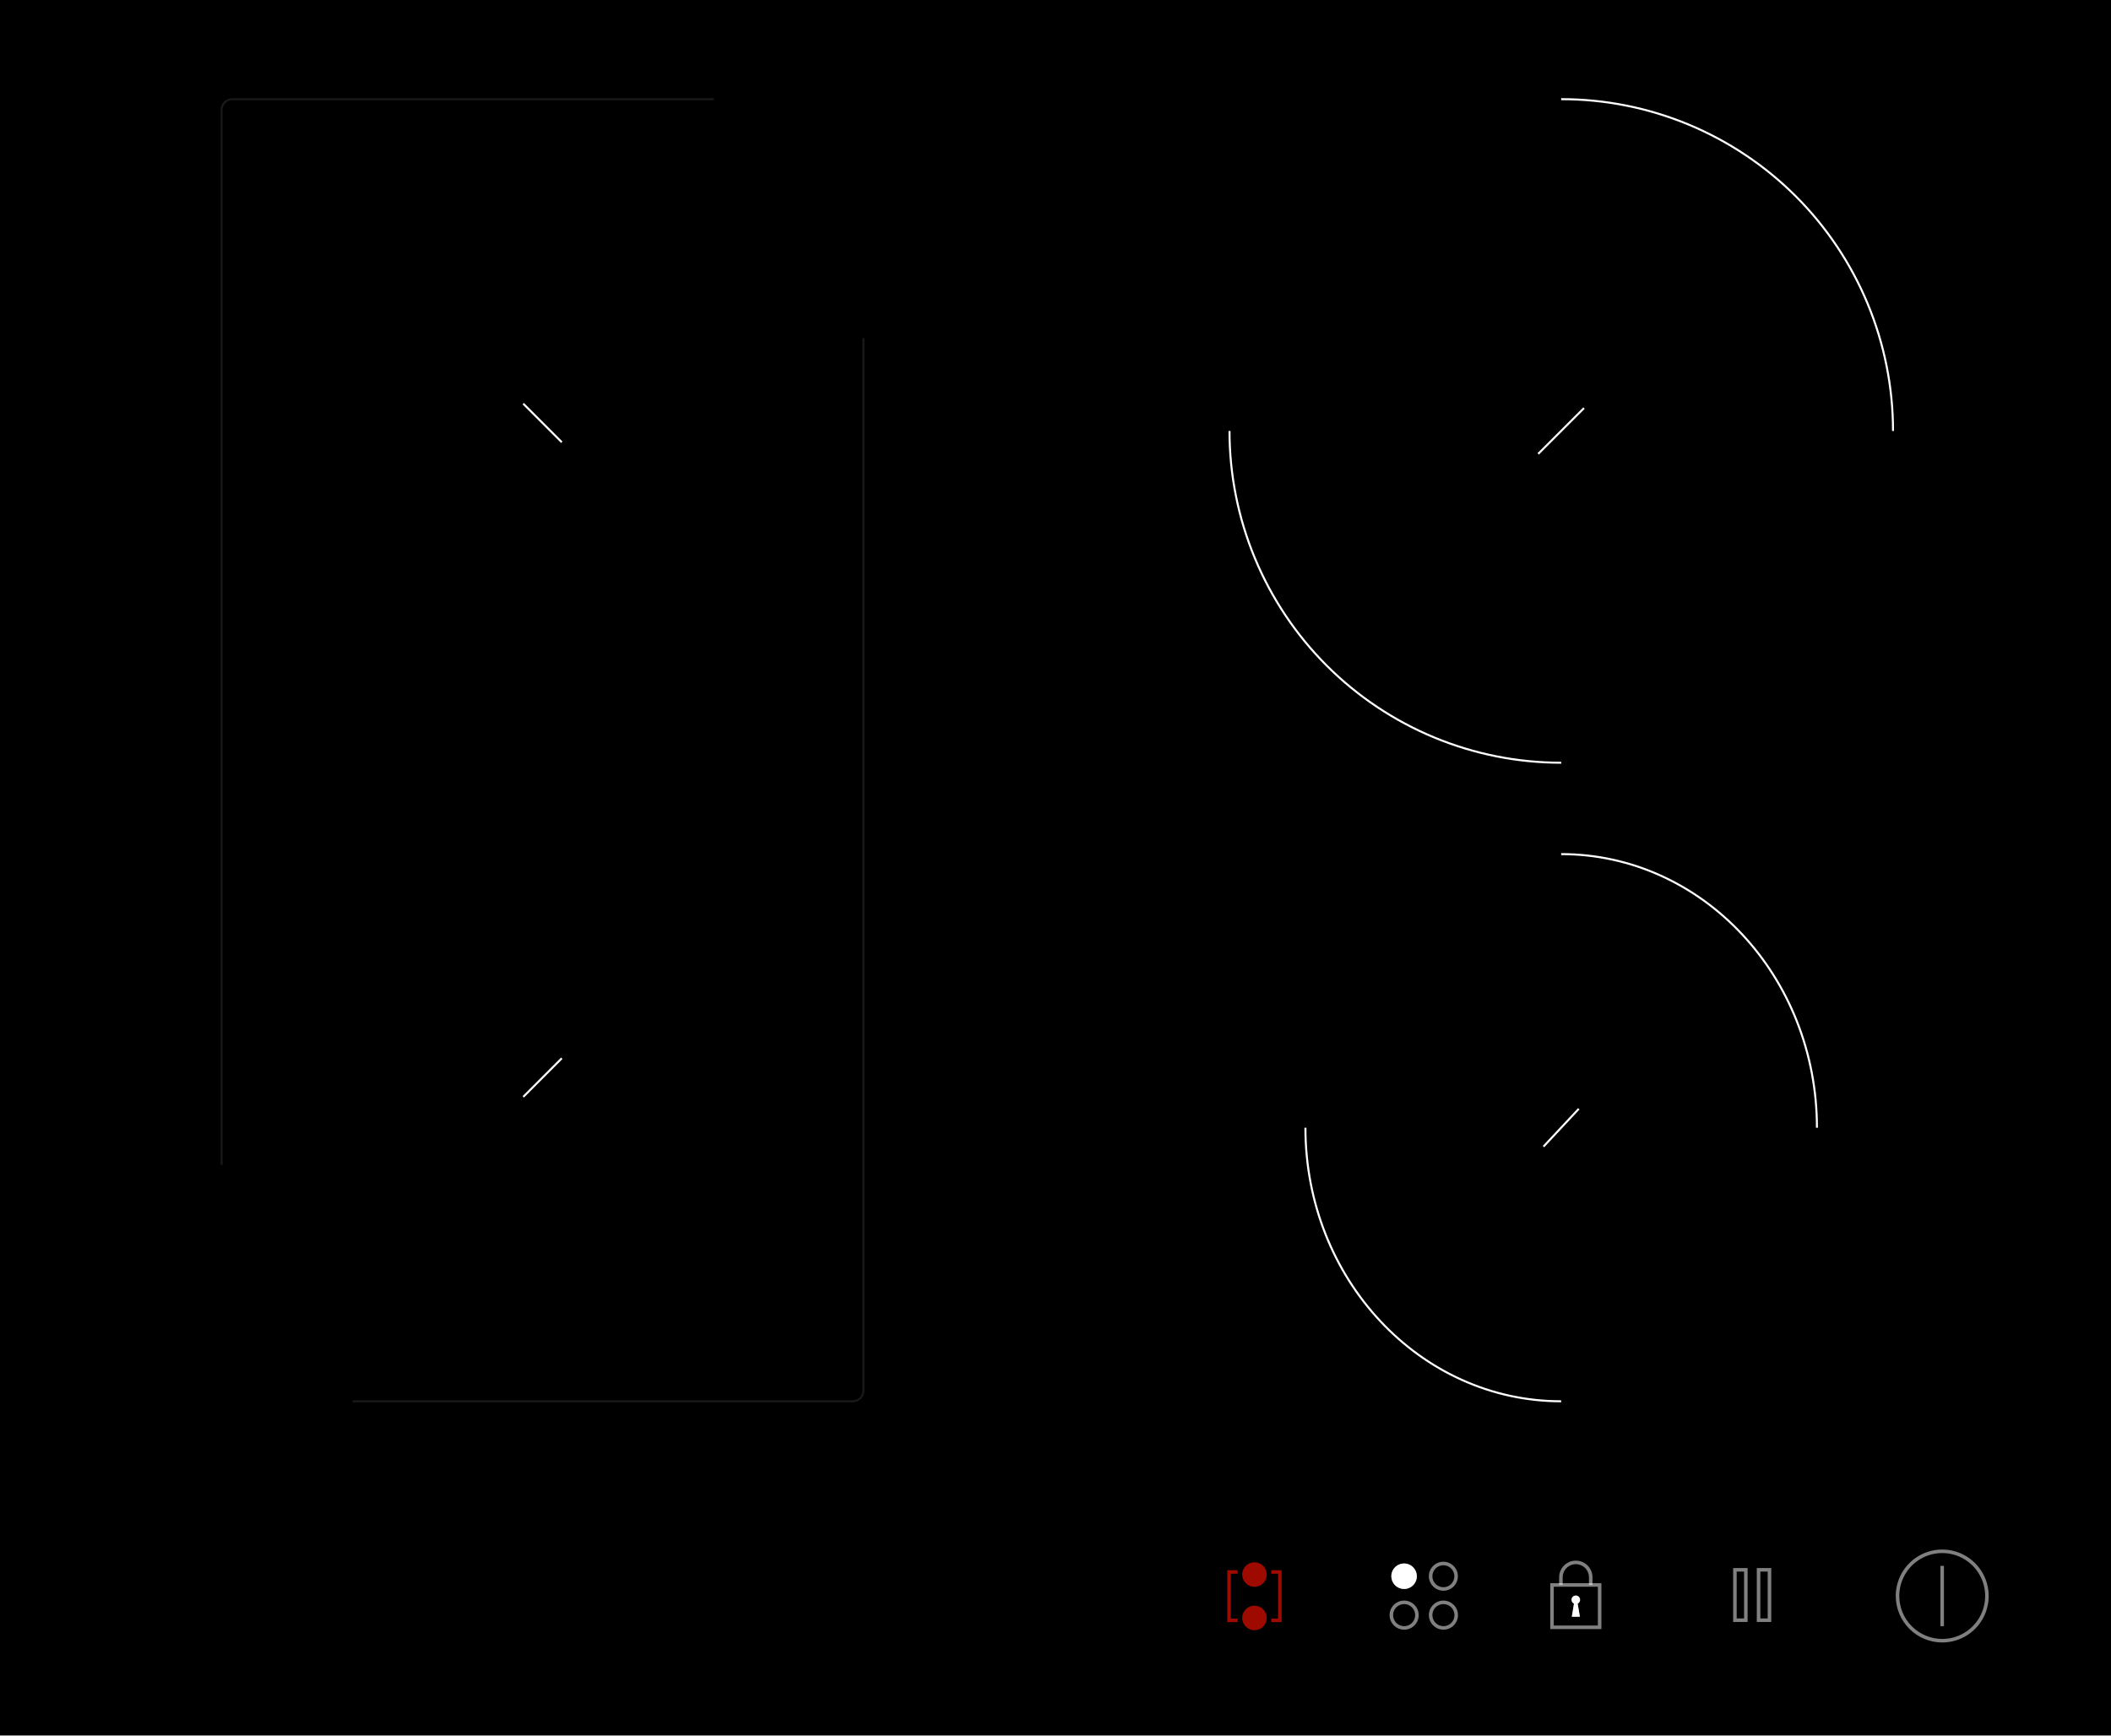
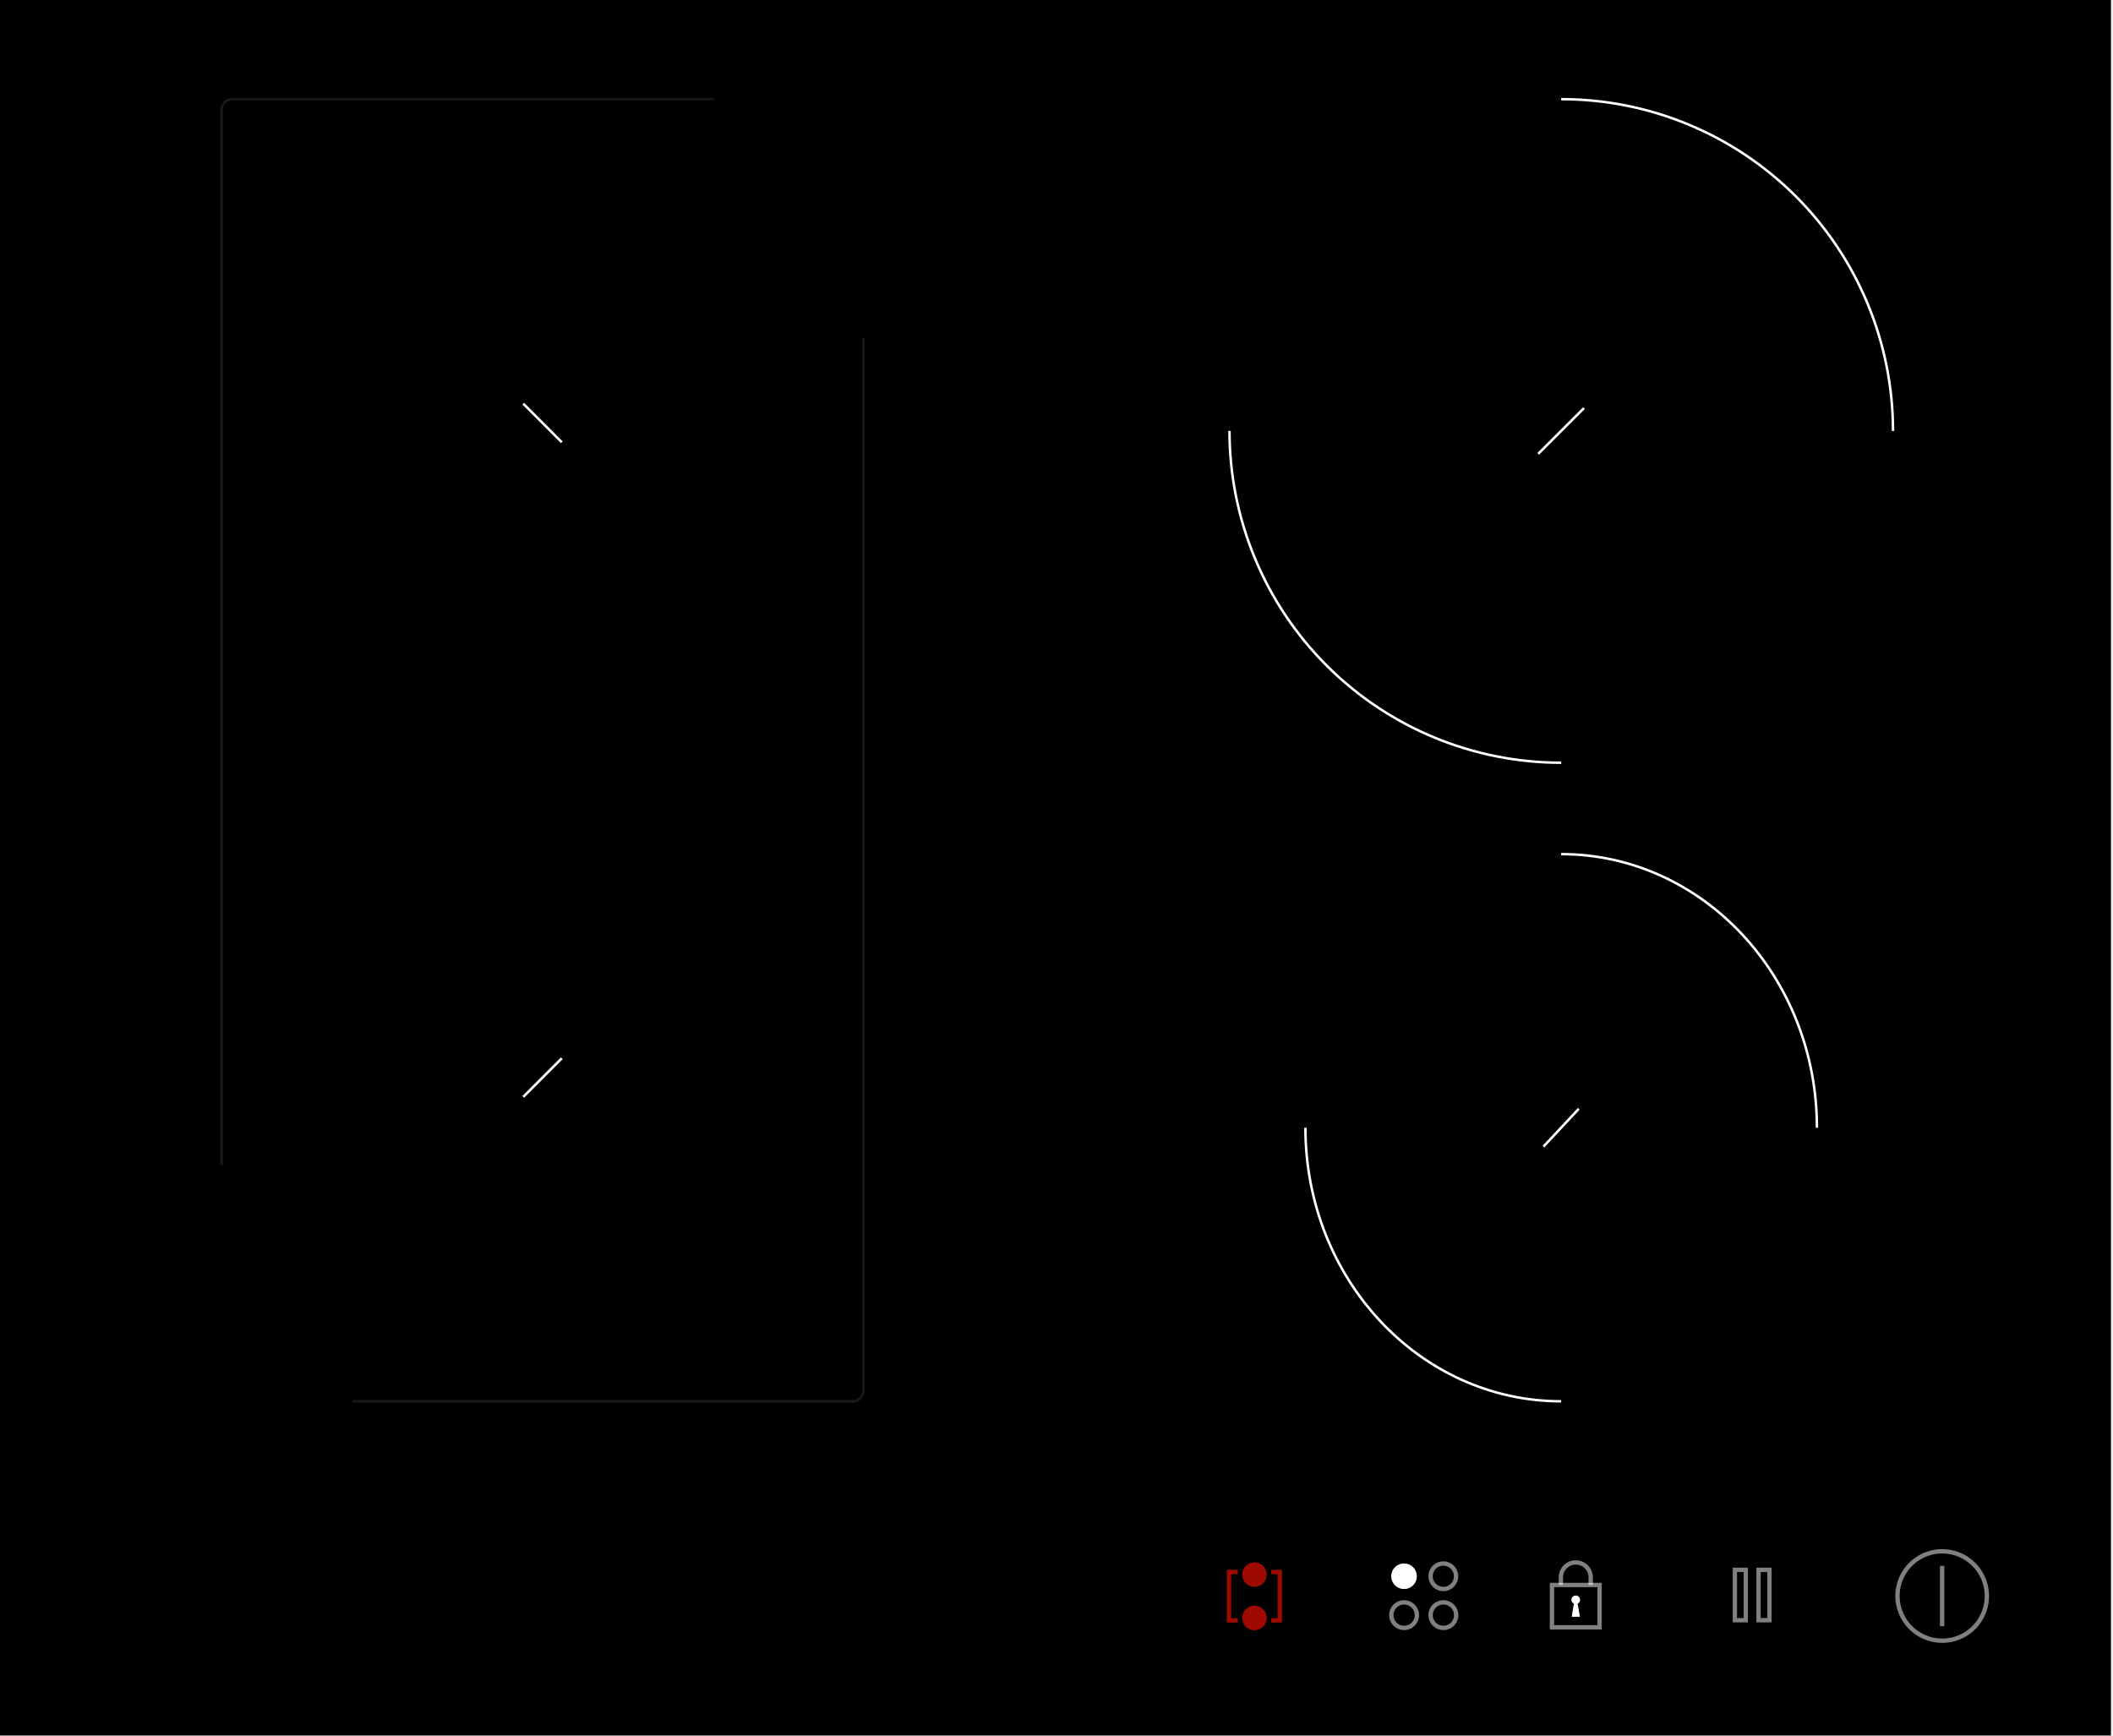
- <svg xmlns="http://www.w3.org/2000/svg" width="596" height="490" viewBox="0 0 596 490" fill="none">
-   <rect width="596" height="490" fill="black" />
-   <path d="M243.777 95.457V392.619C243.777 393.016 243.699 393.41 243.547 393.777C243.395 394.144 243.172 394.477 242.892 394.758C242.611 395.039 242.278 395.261 241.911 395.413C241.544 395.565 241.151 395.644 240.755 395.644H99.498M62.555 328.894V31.036C62.555 30.23 62.874 29.458 63.443 28.889C64.012 28.32 64.784 28 65.588 28H201.542" stroke="white" stroke-opacity="0.1" stroke-width="0.57" stroke-miterlimit="10" />
-   <path d="M147.733 113.975L158.609 124.858" stroke="white" stroke-width="0.57" stroke-miterlimit="10" />
-   <path d="M147.733 309.691L158.609 298.797" stroke="white" stroke-width="0.57" stroke-miterlimit="10" />
-   <path d="M440.763 28C453.063 27.993 465.243 30.41 476.609 35.114C487.975 39.818 498.303 46.717 507.004 55.416C515.705 64.115 522.608 74.444 527.319 85.813C532.029 97.182 534.455 109.369 534.458 121.676M440.785 215.352C428.488 215.355 416.311 212.934 404.949 208.228C393.587 203.522 383.263 196.623 374.566 187.924C365.869 179.226 358.969 168.898 354.26 157.531C349.552 146.164 347.127 133.981 347.124 121.676" stroke="white" stroke-width="0.57" stroke-miterlimit="10" />
-   <path d="M447.221 115.211L434.289 128.141" stroke="white" stroke-width="0.57" stroke-miterlimit="10" />
-   <path d="M440.763 241.155C480.65 241.155 512.975 275.738 512.975 318.405M440.763 395.644C400.876 395.644 368.561 361.06 368.561 318.405" stroke="white" stroke-width="0.57" stroke-miterlimit="10" />
-   <path d="M445.739 313.064L435.772 323.734" stroke="white" stroke-width="0.57" stroke-miterlimit="10" />
-   <path d="M355.819 447.034C355.332 447.36 354.759 447.534 354.173 447.534C353.388 447.534 352.634 447.222 352.079 446.666C351.523 446.11 351.211 445.357 351.211 444.571C351.211 443.985 351.385 443.413 351.71 442.926C352.036 442.438 352.498 442.059 353.04 441.835C353.581 441.61 354.176 441.552 354.751 441.666C355.326 441.78 355.854 442.062 356.268 442.477C356.682 442.891 356.964 443.419 357.079 443.993C357.193 444.568 357.134 445.164 356.91 445.705C356.686 446.246 356.306 446.709 355.819 447.034Z" fill="#9E0900" stroke="#9E0900" />
-   <path d="M355.819 459.284C355.332 459.609 354.759 459.783 354.173 459.783C353.388 459.783 352.634 459.471 352.079 458.915C351.523 458.36 351.211 457.606 351.211 456.821C351.211 456.235 351.385 455.662 351.71 455.175C352.036 454.688 352.498 454.308 353.04 454.084C353.581 453.86 354.176 453.801 354.751 453.915C355.326 454.03 355.854 454.312 356.268 454.726C356.682 455.14 356.964 455.668 357.079 456.243C357.193 456.817 357.134 457.413 356.91 457.954C356.686 458.496 356.306 458.958 355.819 459.284Z" fill="#9E0900" stroke="#9E0900" />
-   <path d="M349.431 443.837H347V457.499H349.431" stroke="#9E0900" stroke-miterlimit="10" />
-   <path d="M358.914 457.499H361.345V443.837H358.914" stroke="#9E0900" stroke-miterlimit="10" />
-   <path d="M407.515 448.643C408.227 448.642 408.923 448.429 409.515 448.032C410.106 447.635 410.566 447.072 410.838 446.414C411.109 445.755 411.179 445.031 411.039 444.333C410.898 443.635 410.554 442.994 410.05 442.491C409.545 441.989 408.903 441.647 408.204 441.509C407.505 441.372 406.781 441.444 406.124 441.718C405.467 441.992 404.905 442.455 404.511 443.048C404.116 443.64 403.906 444.337 403.908 445.049C403.911 446.004 404.293 446.918 404.969 447.591C405.645 448.265 406.561 448.643 407.515 448.643Z" stroke="white" stroke-opacity="0.5" stroke-miterlimit="10" />
-   <path d="M407.515 459.639C408.231 459.64 408.93 459.43 409.525 459.033C410.121 458.637 410.585 458.073 410.86 457.413C411.134 456.752 411.207 456.025 411.068 455.324C410.93 454.622 410.586 453.977 410.081 453.471C409.575 452.965 408.931 452.62 408.23 452.48C407.529 452.34 406.801 452.411 406.141 452.684C405.48 452.958 404.915 453.421 404.517 454.016C404.12 454.61 403.908 455.309 403.908 456.025C403.911 456.981 404.292 457.897 404.968 458.574C405.643 459.251 406.559 459.634 407.515 459.639Z" stroke="white" stroke-opacity="0.5" stroke-miterlimit="10" />
-   <path fill-rule="evenodd" clip-rule="evenodd" d="M396.429 448.643C397.14 448.64 397.835 448.427 398.426 448.029C399.016 447.631 399.476 447.068 399.746 446.409C400.016 445.75 400.085 445.026 399.944 444.329C399.803 443.631 399.458 442.991 398.953 442.489C398.449 441.987 397.806 441.646 397.108 441.509C396.409 441.372 395.686 441.445 395.029 441.719C394.372 441.993 393.811 442.455 393.416 443.048C393.022 443.641 392.813 444.337 392.814 445.049C392.818 446.005 393.2 446.92 393.878 447.594C394.556 448.267 395.473 448.645 396.429 448.643Z" fill="white" />
-   <path d="M398.147 447.614C397.638 447.956 397.04 448.14 396.427 448.143C395.604 448.144 394.814 447.819 394.23 447.239C393.647 446.659 393.317 445.871 393.314 445.048C393.313 444.435 393.493 443.835 393.833 443.325C394.172 442.815 394.655 442.416 395.221 442.18C395.787 441.944 396.41 441.881 397.012 441.999C397.613 442.117 398.166 442.411 398.601 442.843C399.036 443.276 399.332 443.827 399.454 444.428C399.575 445.029 399.516 445.652 399.283 446.219C399.051 446.786 398.655 447.272 398.147 447.614Z" stroke="white" stroke-opacity="0.5" />
-   <path d="M396.428 459.639C397.143 459.639 397.842 459.427 398.437 459.03C399.031 458.633 399.494 458.068 399.768 457.408C400.042 456.747 400.113 456.02 399.974 455.319C399.834 454.618 399.49 453.974 398.984 453.469C398.479 452.963 397.835 452.619 397.134 452.479C396.433 452.34 395.706 452.411 395.045 452.685C394.385 452.959 393.82 453.422 393.423 454.016C393.026 454.611 392.814 455.31 392.814 456.025C392.818 456.982 393.2 457.899 393.877 458.576C394.554 459.253 395.471 459.635 396.428 459.639Z" stroke="white" stroke-opacity="0.5" stroke-miterlimit="10" />
-   <path d="M451.627 447.507H438.18V459.459H451.627V447.507Z" stroke="white" stroke-opacity="0.5" stroke-miterlimit="10" />
-   <path d="M440.694 445.347C440.694 444.23 441.137 443.159 441.927 442.37C442.716 441.58 443.787 441.137 444.904 441.137C446.02 441.137 447.091 441.58 447.881 442.37C448.67 443.159 449.114 444.23 449.114 445.347" stroke="white" stroke-opacity="0.5" stroke-miterlimit="10" />
-   <path d="M440.694 445.347V447.507" stroke="white" stroke-opacity="0.5" stroke-miterlimit="10" />
-   <path d="M449.113 445.347V447.507" stroke="white" stroke-opacity="0.5" stroke-miterlimit="10" />
-   <path fill-rule="evenodd" clip-rule="evenodd" d="M444.91 450.492C445.182 450.493 445.447 450.587 445.659 450.758C445.871 450.93 446.019 451.168 446.079 451.434C446.138 451.7 446.106 451.978 445.986 452.223C445.867 452.469 445.668 452.666 445.422 452.784L446.052 456.475H443.774L444.384 452.784C444.177 452.684 444.003 452.529 443.881 452.336C443.759 452.142 443.693 451.919 443.691 451.69C443.691 451.531 443.722 451.374 443.784 451.228C443.845 451.082 443.934 450.949 444.047 450.838C444.16 450.726 444.293 450.638 444.44 450.579C444.587 450.52 444.744 450.49 444.903 450.492H444.91Z" fill="white" />
-   <path d="M444.903 450.992H444.908C445.067 450.993 445.221 451.048 445.345 451.148C445.469 451.248 445.556 451.387 445.591 451.543C445.625 451.699 445.606 451.861 445.537 452.005C445.467 452.148 445.351 452.264 445.207 452.333L444.901 452.479L444.601 452.334C444.479 452.275 444.376 452.183 444.304 452.068C444.231 451.954 444.192 451.823 444.191 451.688C444.191 451.596 444.21 451.505 444.245 451.421C444.281 451.336 444.333 451.258 444.398 451.193C444.464 451.128 444.542 451.077 444.628 451.043C444.713 451.008 444.805 450.991 444.897 450.992L444.897 450.992H444.903ZM444.877 452.865L444.902 452.71L444.929 452.868L445.46 455.975H444.363L444.877 452.865Z" stroke="white" stroke-opacity="0.5" />
-   <path d="M492.903 443.228H489.821V457.458H492.903V443.228Z" stroke="white" stroke-opacity="0.5" stroke-miterlimit="10" />
-   <path d="M499.578 443.228H496.497V457.458H499.578V443.228Z" stroke="white" stroke-opacity="0.5" stroke-miterlimit="10" />
-   <path d="M548.334 463.247C550.832 463.249 553.274 462.511 555.351 461.126C557.429 459.741 559.049 457.77 560.007 455.464C560.964 453.157 561.216 450.619 560.731 448.169C560.245 445.72 559.044 443.469 557.279 441.702C555.514 439.935 553.265 438.732 550.816 438.244C548.367 437.755 545.828 438.005 543.521 438.96C541.213 439.915 539.241 441.533 537.853 443.609C536.466 445.685 535.725 448.126 535.725 450.623C535.732 453.969 537.065 457.176 539.43 459.541C541.796 461.907 545.003 463.239 548.348 463.247H548.334Z" stroke="white" stroke-opacity="0.5" stroke-miterlimit="10" />
-   <path d="M548.335 442.113V459.147" stroke="white" stroke-opacity="0.5" stroke-miterlimit="10" />
+ <svg xmlns="http://www.w3.org/2000/svg" width="487" height="400" viewBox="0 0 487 400" fill="none">
+   <g clip-path="url(#clip0_4097_510)">
+     <rect width="486.531" height="400" fill="black" />
+     <path d="M199.004 77.925V320.506C199.004 320.83 198.94 321.151 198.816 321.451C198.692 321.75 198.511 322.022 198.282 322.251C198.052 322.481 197.78 322.663 197.481 322.787C197.182 322.911 196.861 322.975 196.537 322.975H81.225M51.068 268.485V25.335C51.068 24.678 51.328 24.048 51.793 23.583C52.257 23.119 52.887 22.857 53.544 22.857H164.526" stroke="white" stroke-opacity="0.1" stroke-width="0.57" stroke-miterlimit="10" />
+     <path d="M120.602 93.041L129.481 101.925" stroke="white" stroke-width="0.57" stroke-miterlimit="10" />
+     <path d="M120.602 252.809L129.481 243.916" stroke="white" stroke-width="0.57" stroke-miterlimit="10" />
+     <path d="M359.81 22.857C369.851 22.851 379.794 24.825 389.072 28.665C398.35 32.505 406.782 38.136 413.885 45.238C420.987 52.339 426.622 60.771 430.468 70.052C434.313 79.333 436.294 89.281 436.296 99.328M359.828 175.798C349.79 175.8 339.85 173.824 330.575 169.983C321.3 166.141 312.871 160.509 305.772 153.408C298.672 146.307 293.039 137.876 289.196 128.597C285.352 119.318 283.372 109.372 283.37 99.328" stroke="white" stroke-width="0.57" stroke-miterlimit="10" />
+     <path d="M365.081 94.05L354.524 104.605" stroke="white" stroke-width="0.57" stroke-miterlimit="10" />
+     <path d="M359.81 196.861C392.371 196.861 418.759 225.093 418.759 259.923M359.81 322.975C327.249 322.975 300.87 294.744 300.87 259.923" stroke="white" stroke-width="0.57" stroke-miterlimit="10" />
+     <path d="M363.872 255.563L355.736 264.273" stroke="white" stroke-width="0.57" stroke-miterlimit="10" />
+     <path d="M288.228 360.766C288.653 360.59 289.12 360.544 289.572 360.634C290.023 360.724 290.438 360.945 290.763 361.271C291.088 361.596 291.31 362.01 291.4 362.461C291.489 362.912 291.443 363.381 291.267 363.806C291.091 364.231 290.793 364.594 290.41 364.85C290.028 365.105 289.578 365.241 289.117 365.241L288.888 365.23C288.355 365.178 287.855 364.942 287.473 364.561C287.037 364.124 286.791 363.532 286.791 362.915C286.791 362.455 286.927 362.005 287.183 361.623C287.438 361.24 287.803 360.942 288.228 360.766Z" fill="#9E0900" stroke="#9E0900" />
+     <path d="M288.228 370.765C288.653 370.589 289.12 370.544 289.572 370.633C290.023 370.723 290.438 370.945 290.763 371.27C291.088 371.595 291.31 372.009 291.4 372.46C291.489 372.912 291.443 373.38 291.267 373.805C291.091 374.23 290.793 374.594 290.41 374.849C290.028 375.105 289.578 375.241 289.117 375.241L288.888 375.23C288.355 375.177 287.855 374.942 287.473 374.56C287.037 374.124 286.791 373.532 286.791 372.915C286.791 372.455 286.927 372.005 287.183 371.623C287.438 371.24 287.803 370.941 288.228 370.765Z" fill="#9E0900" stroke="#9E0900" />
+     <path d="M285.246 362.316H283.262V373.469H285.246" stroke="#9E0900" stroke-miterlimit="10" />
+     <path d="M292.988 373.469H294.972V362.316H292.988" stroke="#9E0900" stroke-miterlimit="10" />
+     <path d="M332.661 366.239C333.243 366.238 333.811 366.065 334.293 365.741C334.776 365.417 335.152 364.957 335.373 364.419C335.595 363.882 335.652 363.291 335.537 362.721C335.423 362.151 335.142 361.628 334.73 361.217C334.318 360.807 333.794 360.528 333.224 360.416C332.653 360.303 332.062 360.363 331.526 360.586C330.989 360.81 330.531 361.187 330.209 361.671C329.886 362.155 329.715 362.724 329.716 363.305C329.719 364.084 330.031 364.831 330.583 365.381C331.135 365.93 331.882 366.239 332.661 366.239Z" stroke="white" stroke-opacity="0.5" stroke-miterlimit="10" />
+     <path d="M332.661 375.215C333.245 375.216 333.816 375.044 334.302 374.721C334.788 374.397 335.167 373.937 335.391 373.398C335.616 372.859 335.675 372.265 335.562 371.692C335.448 371.12 335.168 370.593 334.755 370.18C334.343 369.767 333.817 369.485 333.245 369.371C332.672 369.257 332.079 369.315 331.539 369.538C331 369.761 330.538 370.139 330.214 370.625C329.889 371.11 329.716 371.681 329.716 372.265C329.719 373.045 330.03 373.793 330.582 374.346C331.133 374.898 331.881 375.211 332.661 375.215Z" stroke="white" stroke-opacity="0.5" stroke-miterlimit="10" />
+     <path fill-rule="evenodd" clip-rule="evenodd" d="M323.611 366.239C324.192 366.237 324.759 366.062 325.241 365.738C325.723 365.413 326.098 364.953 326.319 364.415C326.54 363.878 326.596 363.287 326.481 362.717C326.365 362.148 326.084 361.625 325.672 361.215C325.26 360.806 324.736 360.527 324.165 360.415C323.595 360.303 323.005 360.363 322.468 360.587C321.932 360.81 321.474 361.188 321.152 361.672C320.83 362.156 320.659 362.724 320.66 363.305C320.663 364.085 320.976 364.832 321.529 365.383C322.082 365.933 322.831 366.241 323.611 366.239Z" fill="white" />
+     <path d="M322.66 361.048C323.105 360.862 323.596 360.813 324.069 360.906C324.542 360.999 324.977 361.23 325.319 361.57C325.661 361.91 325.895 362.344 325.99 362.816C326.086 363.289 326.039 363.779 325.856 364.226C325.673 364.672 325.362 365.054 324.962 365.323C324.562 365.592 324.091 365.736 323.609 365.738C322.962 365.739 322.34 365.485 321.881 365.028C321.479 364.629 321.23 364.104 321.173 363.545L321.16 363.304C321.159 362.822 321.302 362.351 321.568 361.949C321.835 361.548 322.215 361.233 322.66 361.048Z" stroke="white" stroke-opacity="0.5" />
+     <path d="M323.611 375.215C324.194 375.215 324.765 375.042 325.25 374.718C325.735 374.394 326.114 373.933 326.337 373.394C326.56 372.855 326.619 372.261 326.505 371.689C326.391 371.117 326.11 370.591 325.697 370.178C325.285 369.766 324.759 369.485 324.186 369.371C323.614 369.257 323.021 369.315 322.482 369.539C321.943 369.762 321.482 370.14 321.157 370.625C320.833 371.111 320.66 371.681 320.66 372.265C320.663 373.046 320.975 373.795 321.528 374.348C322.08 374.901 322.829 375.212 323.611 375.215Z" stroke="white" stroke-opacity="0.5" stroke-miterlimit="10" />
+     <path d="M368.672 365.312H357.695V375.068H368.672V365.312Z" stroke="white" stroke-opacity="0.5" stroke-miterlimit="10" />
+     <path d="M359.748 363.548C359.748 362.637 360.11 361.762 360.755 361.118C361.399 360.473 362.274 360.111 363.185 360.111C364.097 360.111 364.971 360.473 365.615 361.118C366.26 361.762 366.622 362.637 366.622 363.548" stroke="white" stroke-opacity="0.5" stroke-miterlimit="10" />
+     <path d="M359.748 363.548V365.312" stroke="white" stroke-opacity="0.5" stroke-miterlimit="10" />
+     <path d="M366.617 363.548V365.312" stroke="white" stroke-opacity="0.5" stroke-miterlimit="10" />
+     <path fill-rule="evenodd" clip-rule="evenodd" d="M363.186 367.748C363.408 367.749 363.624 367.826 363.797 367.966C363.971 368.106 364.091 368.3 364.14 368.517C364.189 368.734 364.162 368.962 364.065 369.162C363.967 369.362 363.805 369.523 363.604 369.619L364.118 372.632H362.259L362.756 369.619C362.588 369.538 362.446 369.411 362.346 369.253C362.246 369.095 362.192 368.913 362.191 368.726C362.191 368.597 362.217 368.469 362.266 368.349C362.316 368.23 362.389 368.121 362.481 368.031C362.573 367.94 362.682 367.868 362.802 367.819C362.922 367.771 363.051 367.747 363.18 367.748H363.186Z" fill="white" />
+     <path d="M363.526 372.132H362.848L363.18 370.114L363.526 372.132ZM363.174 368.248H363.183L363.264 368.256C363.344 368.27 363.42 368.304 363.484 368.355C363.569 368.424 363.628 368.519 363.652 368.626C363.676 368.733 363.663 368.845 363.615 368.943C363.567 369.042 363.487 369.121 363.388 369.168L363.178 369.268L362.974 369.169C362.89 369.128 362.818 369.065 362.768 368.986C362.719 368.908 362.692 368.818 362.691 368.726C362.691 368.663 362.704 368.6 362.728 368.542C362.752 368.484 362.788 368.43 362.833 368.386C362.877 368.341 362.931 368.307 362.99 368.283C363.019 368.271 363.05 368.262 363.081 368.256L363.174 368.248Z" stroke="white" stroke-opacity="0.5" />
+     <path d="M402.366 361.818H399.85V373.435H402.366V361.818Z" stroke="white" stroke-opacity="0.5" stroke-miterlimit="10" />
+     <path d="M407.819 361.818H405.303V373.435H407.819V361.818Z" stroke="white" stroke-opacity="0.5" stroke-miterlimit="10" />
+     <path d="M447.618 378.16C449.657 378.163 451.65 377.56 453.346 376.429C455.042 375.298 456.365 373.69 457.147 371.807C457.928 369.924 458.134 367.852 457.738 365.852C457.341 363.852 456.361 362.015 454.92 360.573C453.479 359.131 451.643 358.148 449.644 357.75C447.645 357.351 445.572 357.554 443.689 358.334C441.805 359.114 440.195 360.434 439.062 362.129C437.929 363.824 437.325 365.817 437.325 367.856C437.331 370.587 438.418 373.204 440.35 375.136C442.281 377.067 444.898 378.154 447.629 378.16H447.618Z" stroke="white" stroke-opacity="0.5" stroke-miterlimit="10" />
+     <path d="M447.618 360.908V374.814" stroke="white" stroke-opacity="0.5" stroke-miterlimit="10" />
+   </g>
+   <defs>
+     <clipPath id="clip0_4097_510">
+       <rect width="486.531" height="400" fill="white" />
+     </clipPath>
+   </defs>
</svg>
